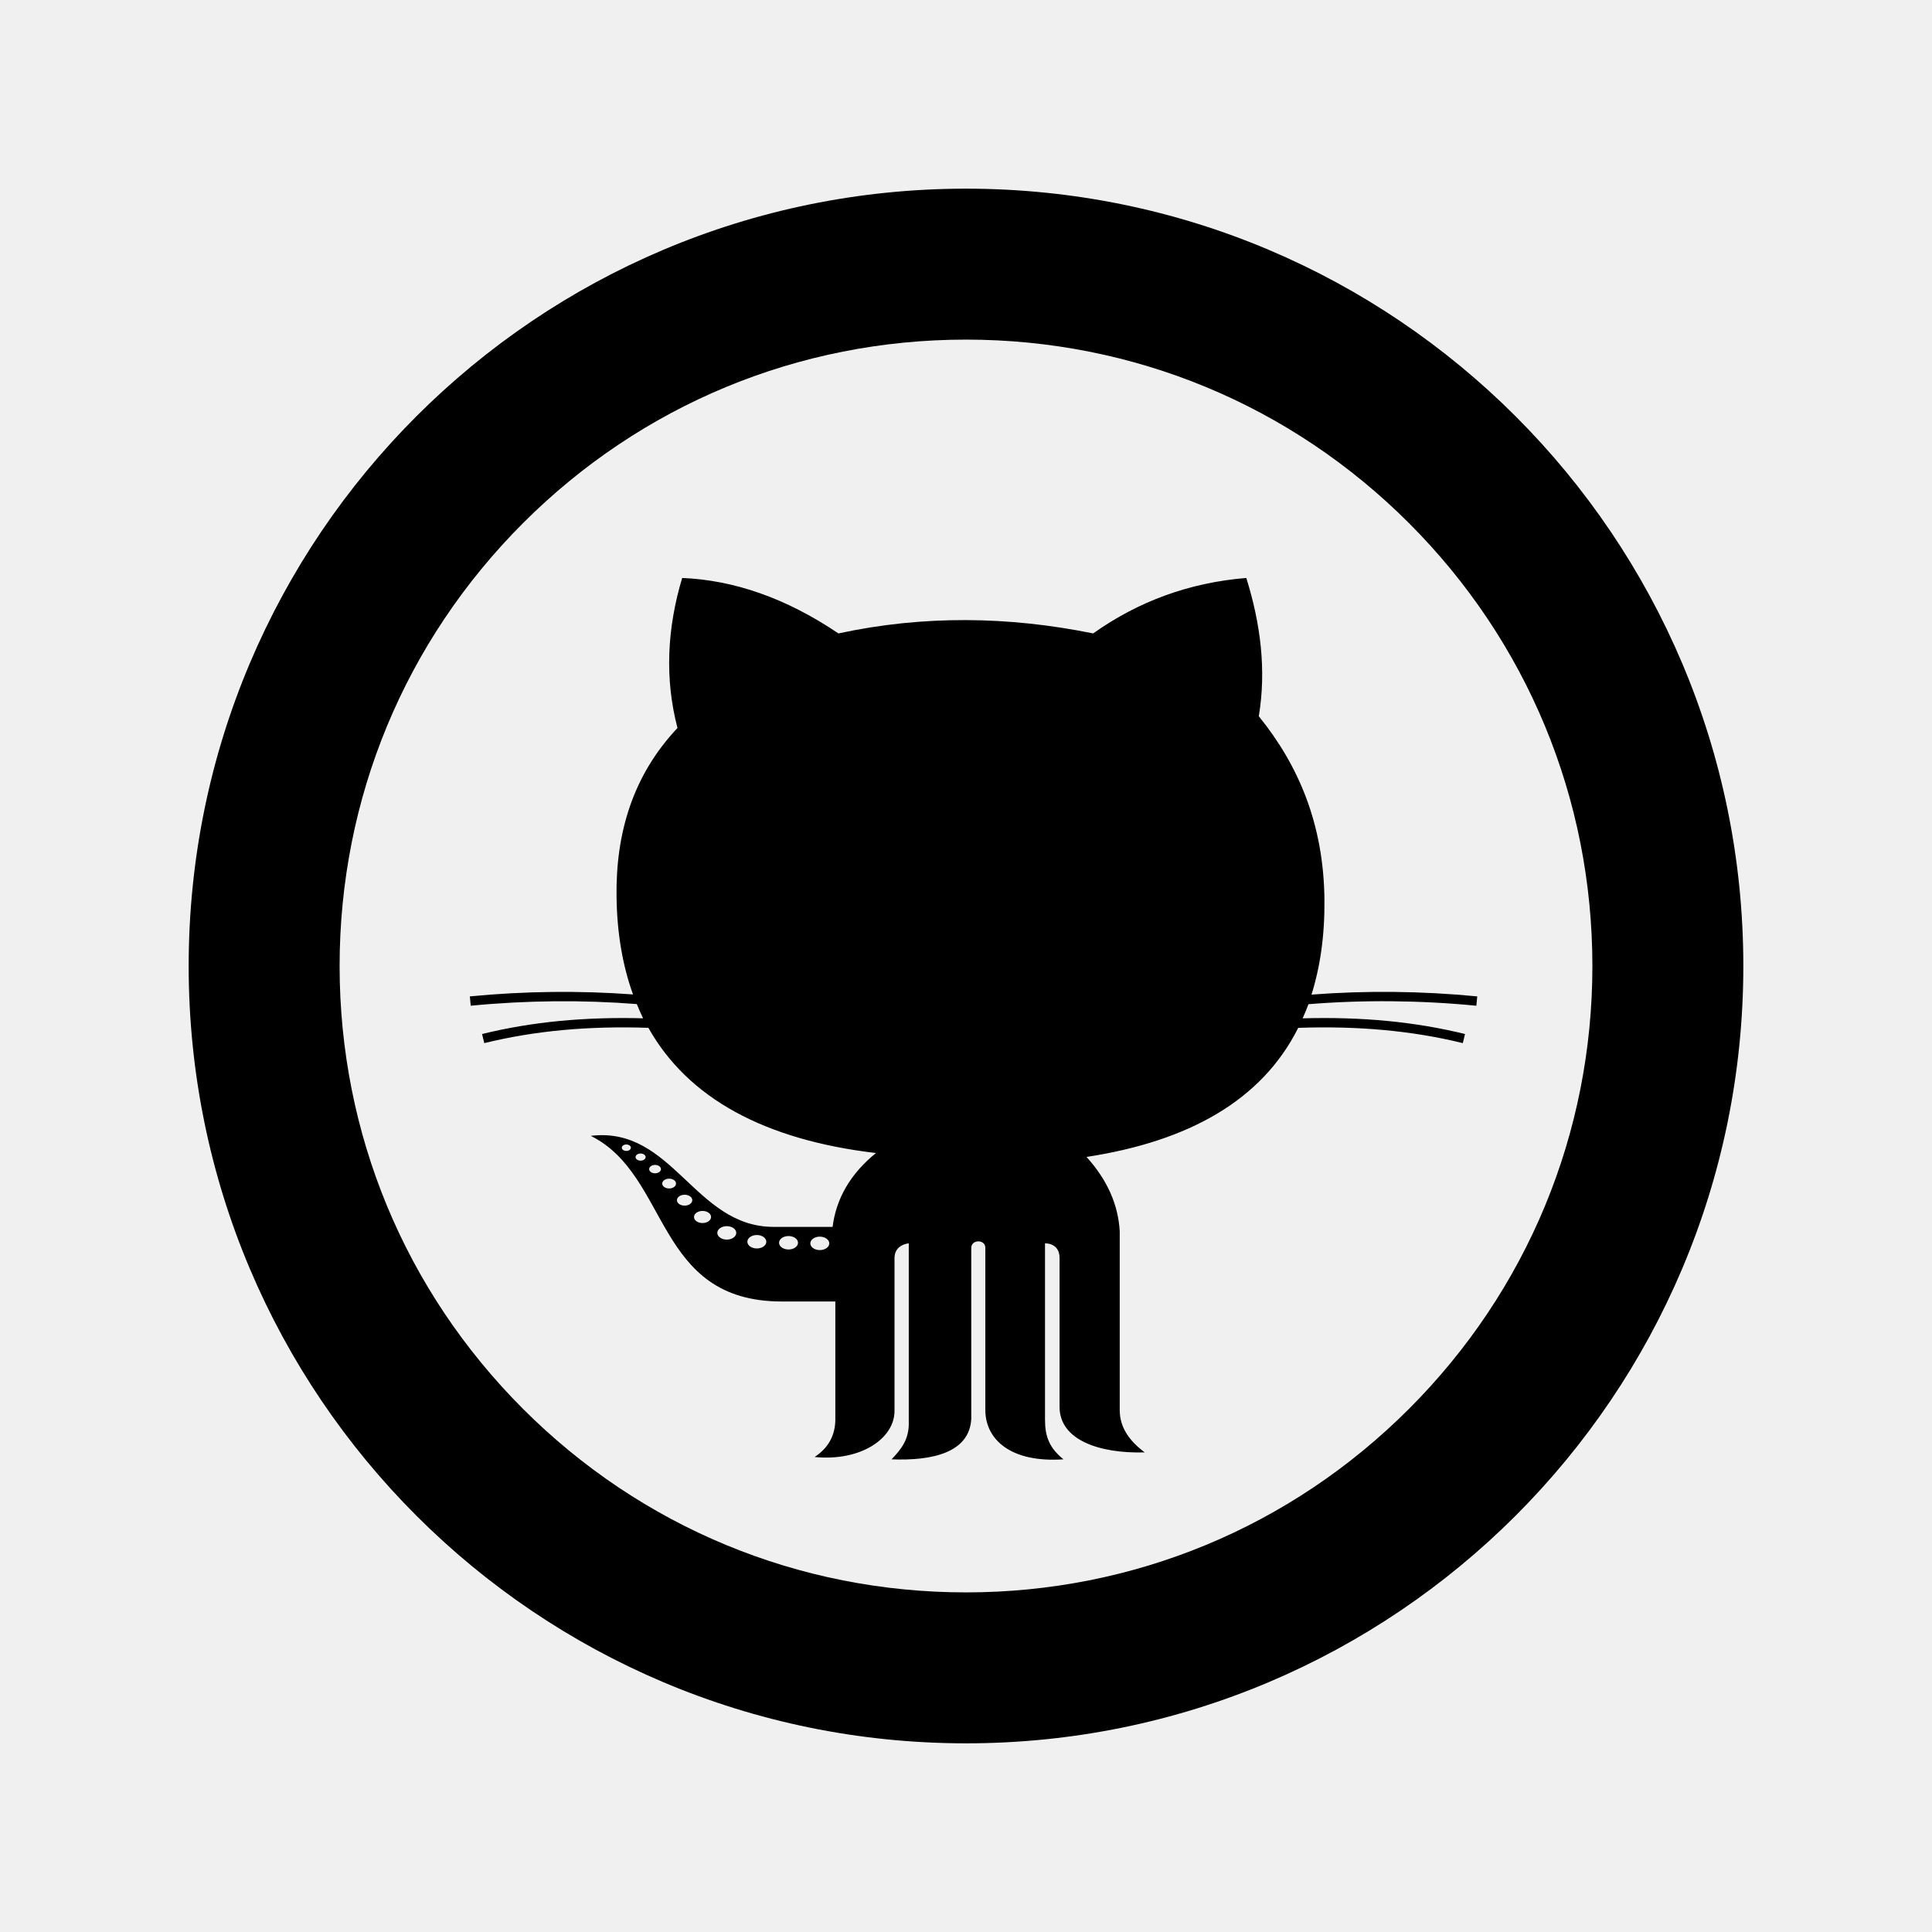
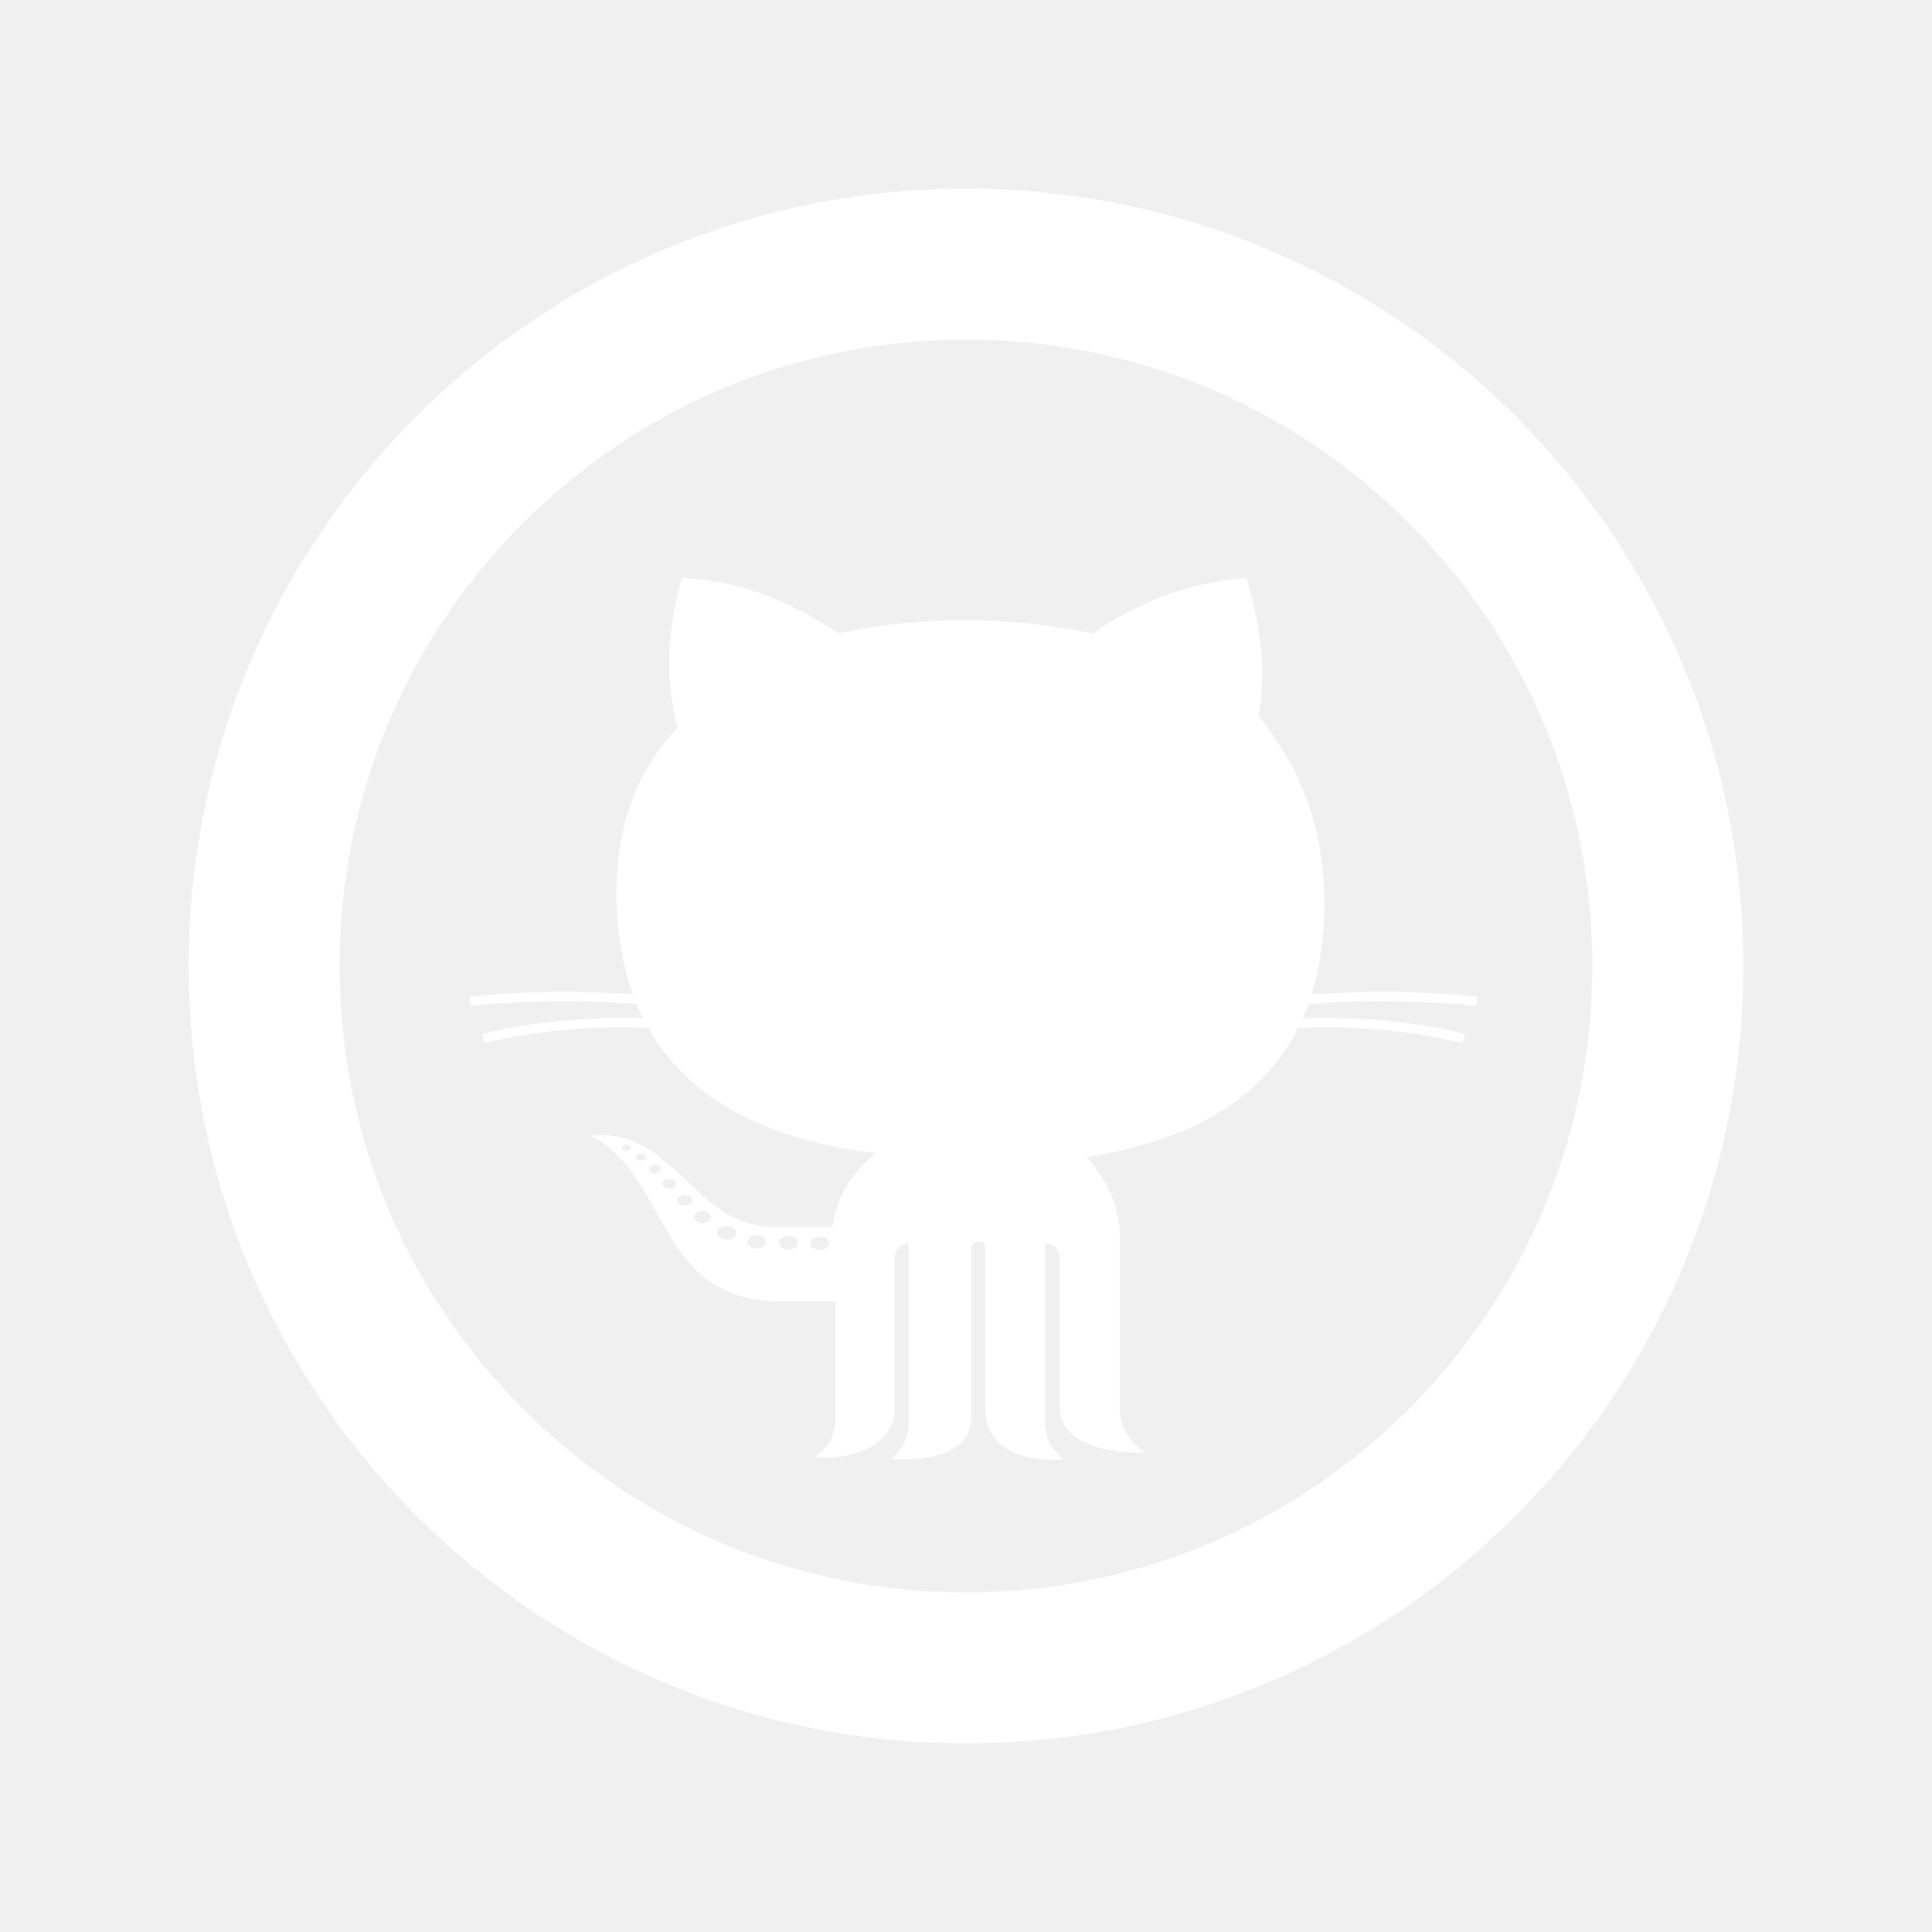
- <svg xmlns="http://www.w3.org/2000/svg" version="1.1" x="0px" y="0px" width="512px" height="512px" viewBox="0 0 512 512" enable-background="new 0 0 512 512" xml:space="preserve">
-   <path id="github-2-circle-outline-icon" d="M256,90c44.34,0,86.026,17.267,117.38,48.62C404.733,169.974,422,211.66,422,256   c0,44.34-17.267,86.026-48.62,117.38C342.026,404.732,300.34,422,256,422s-86.026-17.268-117.38-48.62   C107.267,342.026,90,300.34,90,256c0-44.34,17.267-86.026,48.62-117.38C169.974,107.267,211.66,90,256,90 M256,50   C142.229,50,50,142.229,50,256s92.229,206,206,206s206-92.229,206-206S369.771,50,256,50L256,50z M391.25,266.53l0.238-2.476   c-14.836-1.439-29.593-1.567-43.927-0.473c2.304-7.354,3.518-15.659,3.43-25.104c-0.188-20.065-6.879-35.692-17.394-48.662   c2.02-12.216,0.498-24.431-3.312-36.651c-15.024,1.23-28.547,6.151-40.587,14.7c-22.502-4.564-45.001-4.855-67.503,0   c-14.044-9.479-27.835-14.127-41.413-14.7c-4.025,13.456-4.646,26.719-1.242,39.76c-11.846,12.57-16.373,27.828-16.151,44.724   c0.127,9.672,1.617,18.279,4.367,25.888c-14.125-1.036-28.643-0.896-43.244,0.518l0.239,2.476   c14.869-1.443,29.652-1.563,44.012-0.439c0.527,1.278,1.058,2.552,1.663,3.769c-15.559-0.41-29.561,0.941-42.674,4.166l0.592,2.412   c13.31-3.271,27.566-4.588,43.485-4.053c10.527,18.703,30.794,29.693,60.306,33.182c-6.856,5.568-10.543,12.137-11.492,19.57   c0,0-3.103,0-15.63,0c-20.992,0-26.715-26.766-48.457-24.125c21.093,10.461,16.88,43.896,50.633,43.896c11.343,0,13.755,0,14.181,0   v30.648c0.15,4.952-2.006,8.265-5.488,10.56c12.088,1.221,21.172-4.814,21.172-12.217c0-7.403,0-36.902,0-40.512   s3.779-3.889,3.779-3.889v47.3c0.16,4.707-2.128,7.383-4.556,9.939c10.649,0.425,20.666-1.702,21.12-10.766c0,0,0-42.993,0-45.269   s3.729-2.332,3.729,0s0,43.145,0,43.145c0.11,7.646,6.714,13.845,20.705,12.89c-3.743-3.013-4.892-6.059-4.892-10.466   c0-4.406,0-46.773,0-46.773s3.856-0.196,3.856,3.889c0,4.086,0,32.614,0,39.451c0,8.779,10.54,12.402,22.569,12.062   c-3.94-2.952-6.608-6.474-6.625-11.182v-47.443c-0.407-6.974-3.242-13.548-8.802-19.673c26.978-4.142,46.422-14.91,56.104-34.211   c15.971-0.549,30.271,0.766,43.615,4.047l0.592-2.412c-13.215-3.248-27.333-4.599-43.037-4.157c0.543-1.226,1.082-2.456,1.547-3.749   C361.268,264.955,376.216,265.069,391.25,266.53z M165.984,305.007c-0.663,0-1.201-0.382-1.201-0.851   c0-0.471,0.538-0.853,1.201-0.853c0.664,0,1.201,0.382,1.201,0.853C167.186,304.625,166.648,305.007,165.984,305.007z    M169.765,307.586c-0.737,0-1.336-0.424-1.336-0.946s0.599-0.947,1.336-0.947c0.735,0,1.334,0.425,1.334,0.947   S170.5,307.586,169.765,307.586z M173.599,310.936c-0.865,0-1.565-0.496-1.565-1.109s0.7-1.11,1.565-1.11   c0.864,0,1.565,0.497,1.565,1.11S174.463,310.936,173.599,310.936z M177.325,314.958c-1.011,0-1.831-0.582-1.831-1.3   c0-0.715,0.82-1.297,1.831-1.297c1.01,0,1.829,0.582,1.829,1.297C179.154,314.376,178.335,314.958,177.325,314.958z    M181.429,319.504c-1.123,0-2.034-0.646-2.034-1.443c0-0.797,0.911-1.443,2.034-1.443s2.034,0.646,2.034,1.443   C183.463,318.858,182.552,319.504,181.429,319.504z M186.181,324.117c-1.248,0-2.261-0.716-2.261-1.602   c0-0.885,1.013-1.604,2.261-1.604c1.247,0,2.26,0.719,2.26,1.604C188.44,323.401,187.428,324.117,186.181,324.117z M192.607,328.509   c-1.388,0-2.512-0.798-2.512-1.782s1.124-1.783,2.512-1.783c1.386,0,2.51,0.799,2.51,1.783S193.993,328.509,192.607,328.509z    M200.571,330.857c-1.386,0-2.511-0.799-2.511-1.781c0-0.984,1.125-1.783,2.511-1.783c1.388,0,2.511,0.799,2.511,1.783   C203.082,330.059,201.959,330.857,200.571,330.857z M208.969,331.128c-1.388,0-2.511-0.798-2.511-1.78   c0-0.984,1.123-1.783,2.511-1.783c1.386,0,2.511,0.799,2.511,1.783C211.479,330.33,210.354,331.128,208.969,331.128z    M217.257,331.289c-1.386,0-2.511-0.797-2.511-1.781c0-0.983,1.125-1.783,2.511-1.783c1.388,0,2.512,0.8,2.512,1.783   C219.769,330.492,218.645,331.289,217.257,331.289z" />
+ <svg xmlns="http://www.w3.org/2000/svg" version="1.1" id="Layer_1" x="0px" y="0px" width="512px" height="512px" viewBox="0 0 512 512" enable-background="new 0 0 512 512" xml:space="preserve">
+   <path id="github-2-circle-outline-icon" fill="#FFFFFF" d="M256,90c44.34,0,86.026,17.267,117.38,48.62  C404.733,169.974,422,211.66,422,256s-17.267,86.025-48.62,117.38C342.026,404.732,300.34,422,256,422s-86.026-17.268-117.38-48.62  C107.267,342.025,90,300.34,90,256s17.267-86.026,48.62-117.38C169.974,107.267,211.66,90,256,90 M256,50  C142.229,50,50,142.229,50,256c0,113.771,92.229,206,206,206c113.771,0,206-92.229,206-206C462,142.229,369.771,50,256,50L256,50z   M391.25,266.53l0.238-2.477c-14.836-1.438-29.594-1.567-43.928-0.473c2.305-7.354,3.519-15.659,3.431-25.104  c-0.188-20.065-6.879-35.692-17.395-48.662c2.021-12.216,0.498-24.431-3.312-36.651c-15.024,1.23-28.547,6.151-40.588,14.7  c-22.502-4.564-45-4.855-67.502,0c-14.044-9.479-27.835-14.127-41.413-14.7c-4.025,13.456-4.646,26.719-1.242,39.76  c-11.846,12.57-16.373,27.828-16.151,44.724c0.127,9.672,1.617,18.279,4.367,25.888c-14.125-1.036-28.643-0.896-43.244,0.518  l0.239,2.477c14.869-1.443,29.652-1.563,44.012-0.439c0.527,1.278,1.058,2.552,1.663,3.769c-15.559-0.409-29.561,0.941-42.674,4.166  l0.592,2.412c13.31-3.271,27.566-4.588,43.485-4.053c10.527,18.703,30.794,29.693,60.306,33.182  c-6.856,5.568-10.543,12.138-11.492,19.57c0,0-3.103,0-15.63,0c-20.992,0-26.715-26.766-48.457-24.125  c21.093,10.461,16.88,43.896,50.633,43.896c11.343,0,13.755,0,14.181,0v30.648c0.15,4.951-2.006,8.264-5.488,10.56  c12.088,1.221,21.172-4.814,21.172-12.218c0-7.402,0-36.901,0-40.512c0-3.609,3.779-3.889,3.779-3.889v47.3  c0.16,4.707-2.128,7.384-4.556,9.938c10.649,0.426,20.667-1.701,21.12-10.766c0,0,0-42.992,0-45.269s3.729-2.332,3.729,0  s0,43.146,0,43.146c0.11,7.646,6.714,13.844,20.705,12.889c-3.743-3.012-4.892-6.059-4.892-10.465s0-46.773,0-46.773  s3.855-0.196,3.855,3.889c0,4.086,0,32.614,0,39.451c0,8.779,10.54,12.402,22.568,12.062c-3.939-2.953-6.607-6.475-6.625-11.183  v-47.442c-0.406-6.975-3.241-13.549-8.801-19.674c26.978-4.142,46.422-14.91,56.104-34.211c15.971-0.549,30.271,0.767,43.615,4.047  l0.592-2.412c-13.215-3.248-27.333-4.599-43.037-4.156c0.543-1.227,1.082-2.456,1.547-3.749  C361.268,264.955,376.216,265.068,391.25,266.53z M165.984,305.007c-0.663,0-1.201-0.382-1.201-0.851  c0-0.471,0.538-0.854,1.201-0.854c0.664,0,1.201,0.383,1.201,0.854C167.186,304.625,166.648,305.007,165.984,305.007z   M169.765,307.586c-0.737,0-1.336-0.424-1.336-0.945c0-0.522,0.599-0.947,1.336-0.947c0.735,0,1.334,0.425,1.334,0.947  C171.099,307.162,170.5,307.586,169.765,307.586z M173.599,310.936c-0.865,0-1.565-0.496-1.565-1.108c0-0.613,0.7-1.11,1.565-1.11  c0.864,0,1.565,0.497,1.565,1.11C175.164,310.439,174.463,310.936,173.599,310.936z M177.325,314.958  c-1.011,0-1.831-0.582-1.831-1.3c0-0.715,0.82-1.297,1.831-1.297c1.01,0,1.829,0.582,1.829,1.297  C179.154,314.376,178.335,314.958,177.325,314.958z M181.429,319.504c-1.123,0-2.034-0.646-2.034-1.443s0.911-1.442,2.034-1.442  c1.123,0,2.034,0.646,2.034,1.442S182.552,319.504,181.429,319.504z M186.181,324.117c-1.248,0-2.261-0.717-2.261-1.602  c0-0.886,1.013-1.604,2.261-1.604c1.247,0,2.26,0.719,2.26,1.604C188.44,323.4,187.428,324.117,186.181,324.117z M192.607,328.509  c-1.388,0-2.512-0.798-2.512-1.782c0-0.983,1.124-1.783,2.512-1.783c1.386,0,2.51,0.8,2.51,1.783  C195.117,327.711,193.993,328.509,192.607,328.509z M200.571,330.857c-1.386,0-2.511-0.799-2.511-1.781  c0-0.984,1.125-1.783,2.511-1.783c1.388,0,2.511,0.799,2.511,1.783C203.082,330.059,201.959,330.857,200.571,330.857z   M208.969,331.128c-1.388,0-2.511-0.798-2.511-1.78c0-0.984,1.123-1.783,2.511-1.783c1.386,0,2.511,0.8,2.511,1.783  C211.479,330.33,210.354,331.128,208.969,331.128z M217.257,331.289c-1.386,0-2.511-0.797-2.511-1.781  c0-0.982,1.125-1.783,2.511-1.783c1.388,0,2.512,0.801,2.512,1.783C219.769,330.492,218.645,331.289,217.257,331.289z" />
</svg>
